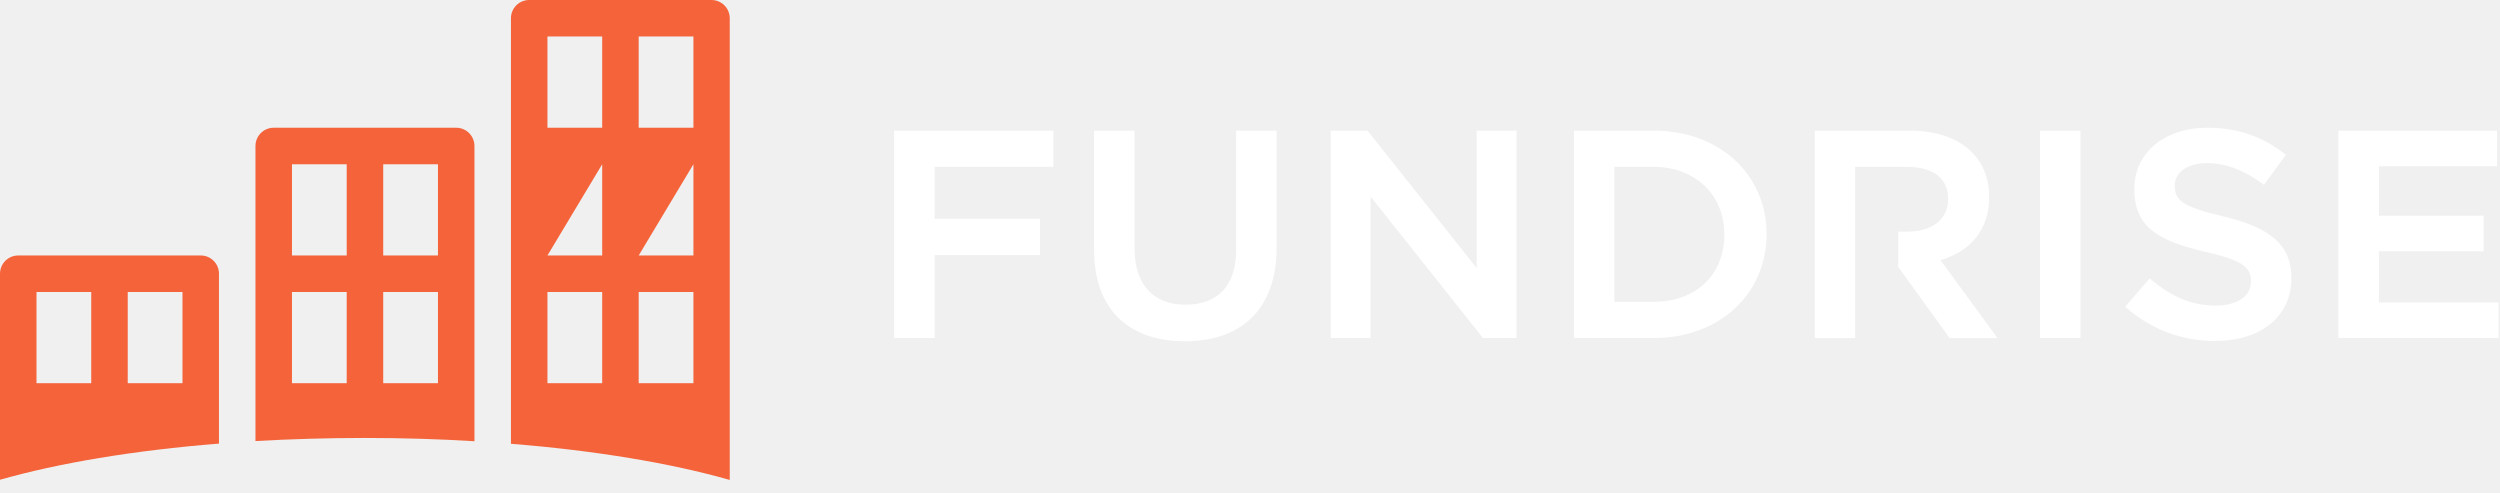
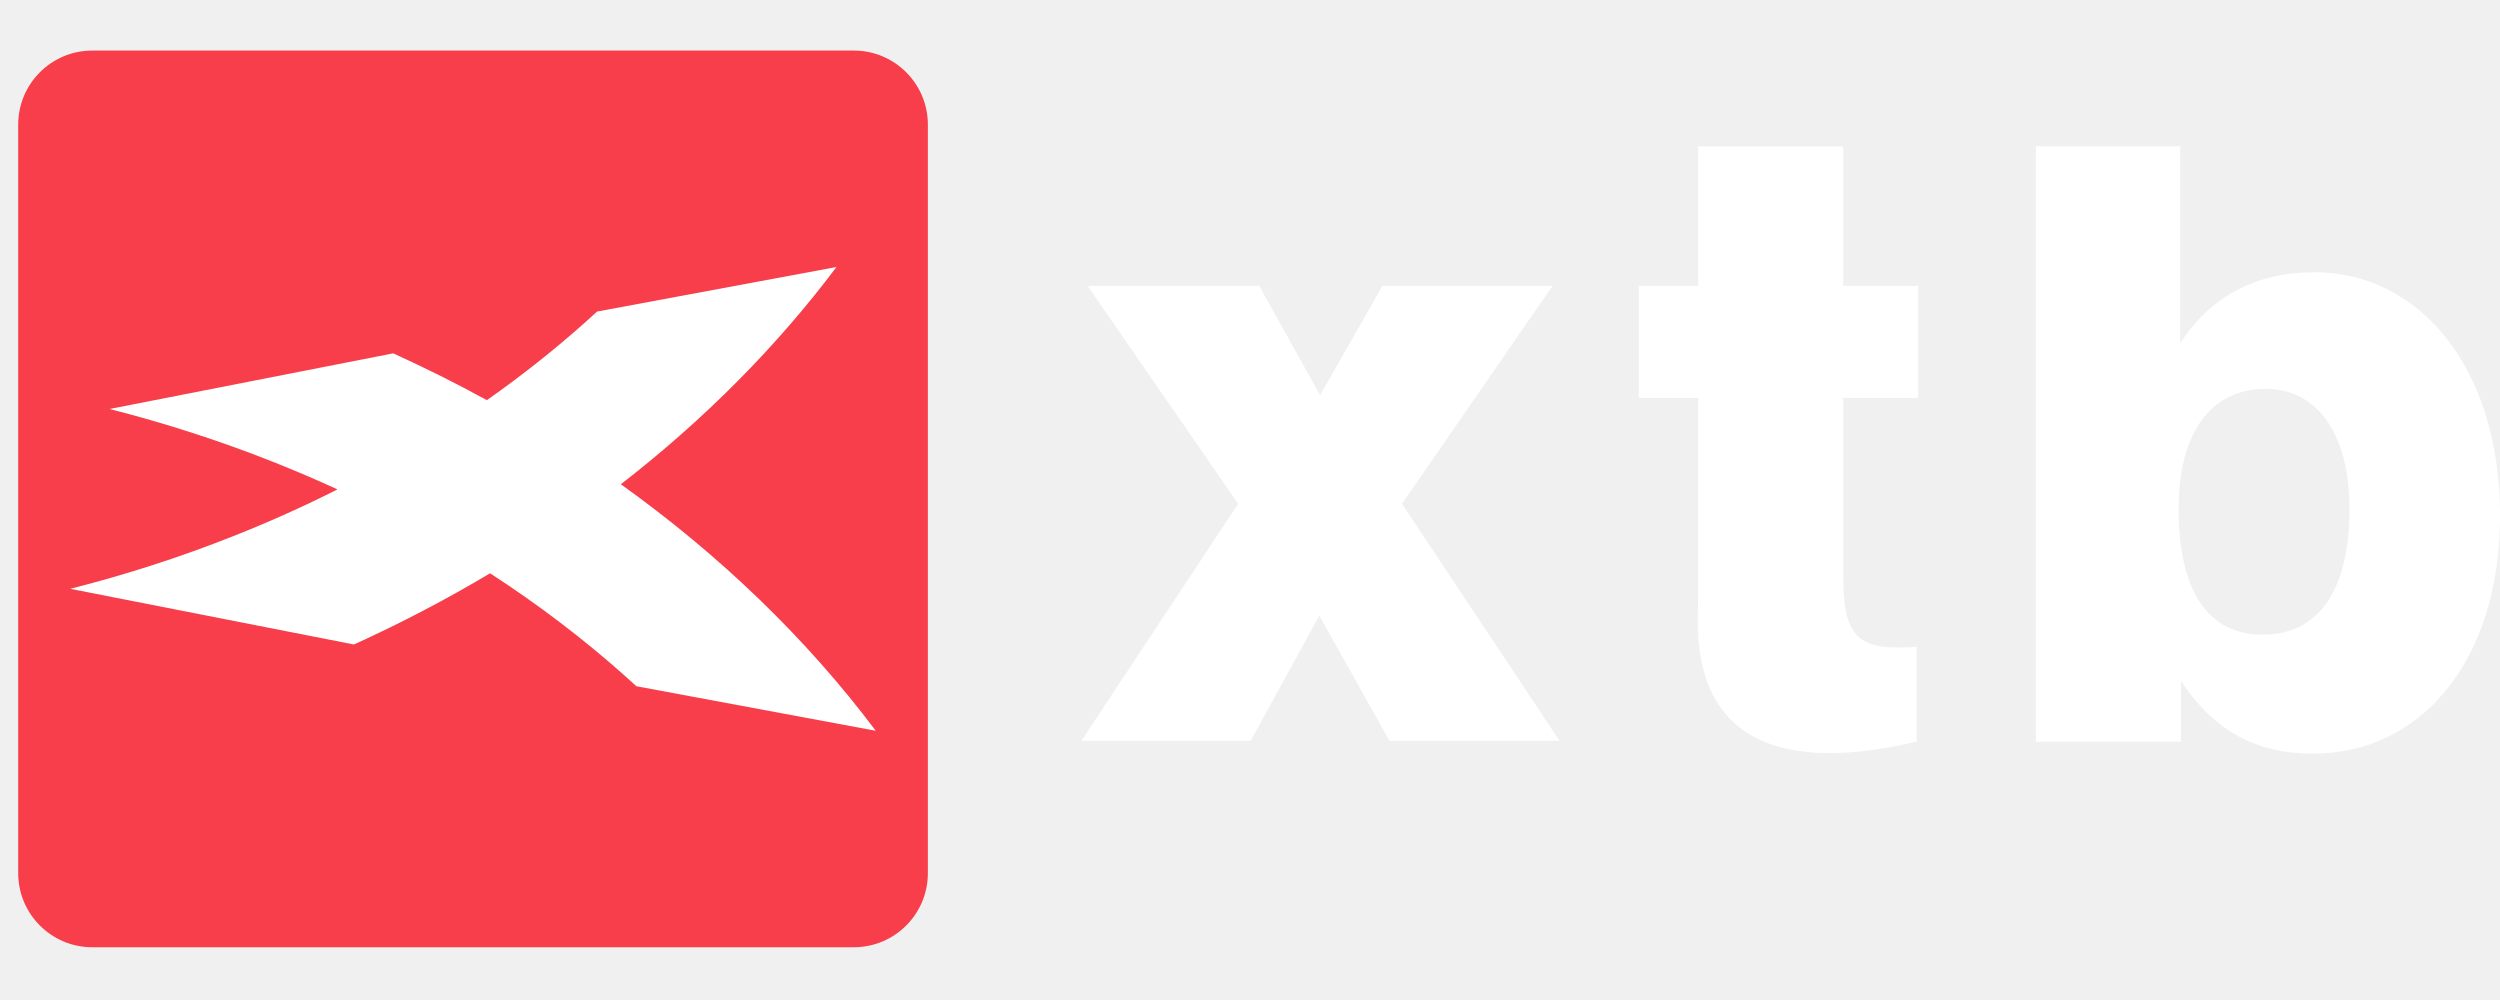
- <svg xmlns="http://www.w3.org/2000/svg" width="137px" height="27px" viewBox="0 0 137 27" version="1.1">
-   <g id="Header-/-Footer" stroke="none" stroke-width="1" fill="none" fill-rule="evenodd">
-     <g id="Nav-bar-/-Desktop-/-Unauthenticated" transform="translate(-168, -21)">
-       <g id="Logo-/-horizontal-/-full-color-/-black" transform="translate(168, 17)">
-         <g id="Group" transform="translate(0, 4)">
-           <g id="Logo-/-wordmark-/-black" transform="translate(49, 7)" fill="#FFFFFF">
-             <g id="wordmark">
-               <polygon id="Fill-1-copy" points="0 0.159 0 11.524 2.216 11.524 2.216 6.978 7.99 6.978 7.99 4.992 2.216 4.992 2.216 2.145 8.726 2.145 8.726 0.159" />
-               <polygon id="Fill-11-copy" points="81.361 9.57 81.361 6.771 87.102 6.771 87.102 4.818 81.361 4.818 81.361 2.113 87.837 2.113 87.837 0.159 79.144 0.159 79.144 11.524 87.919 11.524 87.919 9.57" />
-               <path d="M18.741,6.688 C18.741,8.629 17.755,9.698 15.964,9.698 C14.19,9.698 13.173,8.571 13.173,6.608 L13.173,0.16 L10.956,0.16 L10.956,6.688 C10.956,9.873 12.769,11.7 15.932,11.7 C19.126,11.7 20.958,9.838 20.958,6.592 L20.958,0.16 L18.741,0.16 L18.741,6.688 L18.741,6.688 Z" id="Fill-2-copy" />
-               <polygon id="Fill-4-copy" points="31.921 7.688 25.971 0.198 25.941 0.16 23.923 0.16 23.923 11.524 26.107 11.524 26.107 3.772 32.237 11.486 32.267 11.524 34.105 11.524 34.105 0.16 31.921 0.16" />
-               <path d="M41.622,9.539 L39.467,9.539 L39.467,2.145 L41.622,2.145 C43.901,2.145 45.494,3.672 45.494,5.858 C45.494,8.059 43.937,9.539 41.622,9.539 M41.622,0.16 L37.251,0.16 L37.251,11.524 L41.622,11.524 C45.206,11.524 47.808,9.128 47.808,5.826 C47.808,2.543 45.206,0.16 41.622,0.16" id="Fill-6-copy" />
-               <polygon id="Fill-8-copy" points="62.792 11.524 65.008 11.524 65.008 0.16 62.792 0.16" />
-               <path d="M72.813,4.852 C70.575,4.331 70.176,3.96 70.176,3.178 C70.176,2.436 70.884,1.938 71.938,1.938 C72.945,1.938 73.941,2.307 74.984,3.067 L75.068,3.128 L76.264,1.484 L76.189,1.425 C74.965,0.466 73.584,9.000225e-05 71.971,9.000225e-05 C69.608,9.000225e-05 67.959,1.379 67.959,3.353 C67.959,5.48 69.326,6.206 71.849,6.8 C73.993,7.283 74.355,7.691 74.355,8.426 C74.355,9.228 73.599,9.746 72.429,9.746 C71.144,9.746 70.05,9.306 68.881,8.319 L68.802,8.252 L67.462,9.807 L67.536,9.872 C68.897,11.058 70.572,11.684 72.38,11.684 C74.926,11.684 76.57,10.329 76.57,8.234 C76.57,6.466 75.482,5.486 72.813,4.852" id="Fill-10-copy" />
-               <path d="M57.34,7.254 C59.061,6.743 60.007,5.521 60.007,3.801 C60.007,1.554 58.337,0.159 55.651,0.159 L50.446,0.159 L50.446,11.525 L52.663,11.525 L52.663,2.145 L55.489,2.145 C56.951,2.145 57.758,2.773 57.758,3.912 C57.758,5.011 56.894,5.694 55.504,5.694 L55.026,5.694 L55.026,7.632 L57.809,11.482 L57.84,11.525 L60.462,11.525 L57.34,7.254 L57.34,7.254 Z" id="Fill-12-copy" />
-             </g>
-           </g>
-           <g id="Logo-/-glyph-/-orange" fill="#F4633A">
-             <g id="glyph">
-               <path d="M14,24.17 L14,8 C14,7.448 14.448,7 15,7 L25,7 C25.552,7 26,7.448 26,8 L26,24.18 C24.07,24.06 22.06,24 20,24 C17.94,24 15.93,24.06 14,24.17 Z M16,16 L19,16 L19,21 L16,21 L16,16 L16,16 Z M21,16 L24,16 L24,21 L21,21 L21,16 L21,16 Z M16,9 L19,9 L19,14 L16,14 L16,9 L16,9 Z M21,9 L24,9 L24,14 L21,14 L21,9 L21,9 Z" id="Shape-copy-copy" />
-               <path d="M28,24.32 L28,1 C28,0.448 28.448,-2.30926389e-14 29,-2.30926389e-14 L38.99,-2.30926389e-14 C39.542,-2.30926389e-14 39.99,0.448 39.99,1 L39.99,26.3 C36.79,25.39 32.66,24.69 28,24.32 Z M33,16 L33,21 L30,21 L30,16 L33,16 Z M38,16 L38,21 L35,21 L35,16 L38,16 Z M33,9 L33,14 L30,14 L33,9 Z M38,9 L38,14 L35,14 L38,9 Z M33,2 L33,7 L30,7 L30,2 L33,2 Z M38,2 L38,7 L35,7 L35,2 L38,2 Z" id="Shape-copy-copy" />
-               <path d="M0,26.29 L0,15 C0,14.448 0.448,14 1,14 L11,14 C11.552,14 12,14.448 12,15 L12,24.31 C7.33,24.68 3.2,25.38 0,26.29 Z M2,16 L5,16 L5,21 L2,21 L2,16 L2,16 Z M7,16 L10,16 L10,21 L7,21 L7,16 L7,16 Z" id="Shape-copy-copy" />
-             </g>
-           </g>
-         </g>
-       </g>
-     </g>
-   </g>
+ <svg xmlns="http://www.w3.org/2000/svg" width="100" height="40" viewBox="0 0 89 32" fill="none">
+   <path fill-rule="evenodd" clip-rule="evenodd" d="M49.466 24.576L46.967 20.114L44.523 24.576H38.496L44.078 16.135L38.718 8.376H44.828L46.995 12.27L49.216 8.376H55.271L49.911 16.135L55.521 24.576H49.466Z" fill="#fff" />
+   <path fill-rule="evenodd" clip-rule="evenodd" d="M82.336 25.03C80.308 25.03 78.808 24.206 77.643 22.444V24.604H72.477V3.41H77.614V10.422C78.67 8.773 80.308 7.892 82.391 7.892C86.14 7.892 89.002 11.302 89.002 16.561C89.002 21.676 86.225 25.03 82.336 25.03ZM80.67 12.042C78.726 12.042 77.559 13.576 77.559 16.305C77.559 19.26 78.615 20.795 80.559 20.795C82.531 20.795 83.642 19.232 83.642 16.305C83.642 13.633 82.475 12.042 80.67 12.042Z" fill="#fff" />
+   <path fill-rule="evenodd" clip-rule="evenodd" d="M68.287 12.367V8.377H65.62V3.411H60.455V8.377H58.344V12.367H60.455V19.49C60.455 20.71 59.738 26.588 68.231 24.605V21.223C67.98 21.251 67.758 21.251 67.564 21.251C65.925 21.251 65.62 20.54 65.62 18.608V12.367H68.287Z" fill="#fff" />
+   <path fill-rule="evenodd" clip-rule="evenodd" d="M2.215 3.111H31.792V27.555H2.215V3.111Z" fill="white" />
+   <path fill-rule="evenodd" clip-rule="evenodd" d="M0.648 29.285C0.648 30.741 1.829 31.922 3.286 31.922H30.395C31.852 31.922 33.032 30.741 33.032 29.285V2.637C33.032 1.181 31.852 0 30.395 0H3.286C1.829 0 0.648 1.181 0.648 2.637V29.285ZM22.655 22.63C22.52 22.505 22.383 22.381 22.245 22.259C20.773 20.946 19.162 19.722 17.447 18.609C15.901 19.531 14.283 20.379 12.599 21.144L2.501 19.162C4.484 18.659 6.423 18.033 8.309 17.285C9.575 16.785 10.812 16.229 12.013 15.623C11.257 15.275 10.488 14.946 9.707 14.637C7.821 13.89 5.882 13.264 3.9 12.76L13.998 10.779C15.14 11.297 16.252 11.854 17.332 12.446C18.571 11.575 19.747 10.644 20.846 9.663C20.985 9.54 21.12 9.417 21.256 9.291L29.779 7.705C27.646 10.545 25.06 13.146 22.102 15.44C25.648 17.976 28.714 20.938 31.177 24.216L22.655 22.63Z" fill="#F73E4A" />
</svg>
